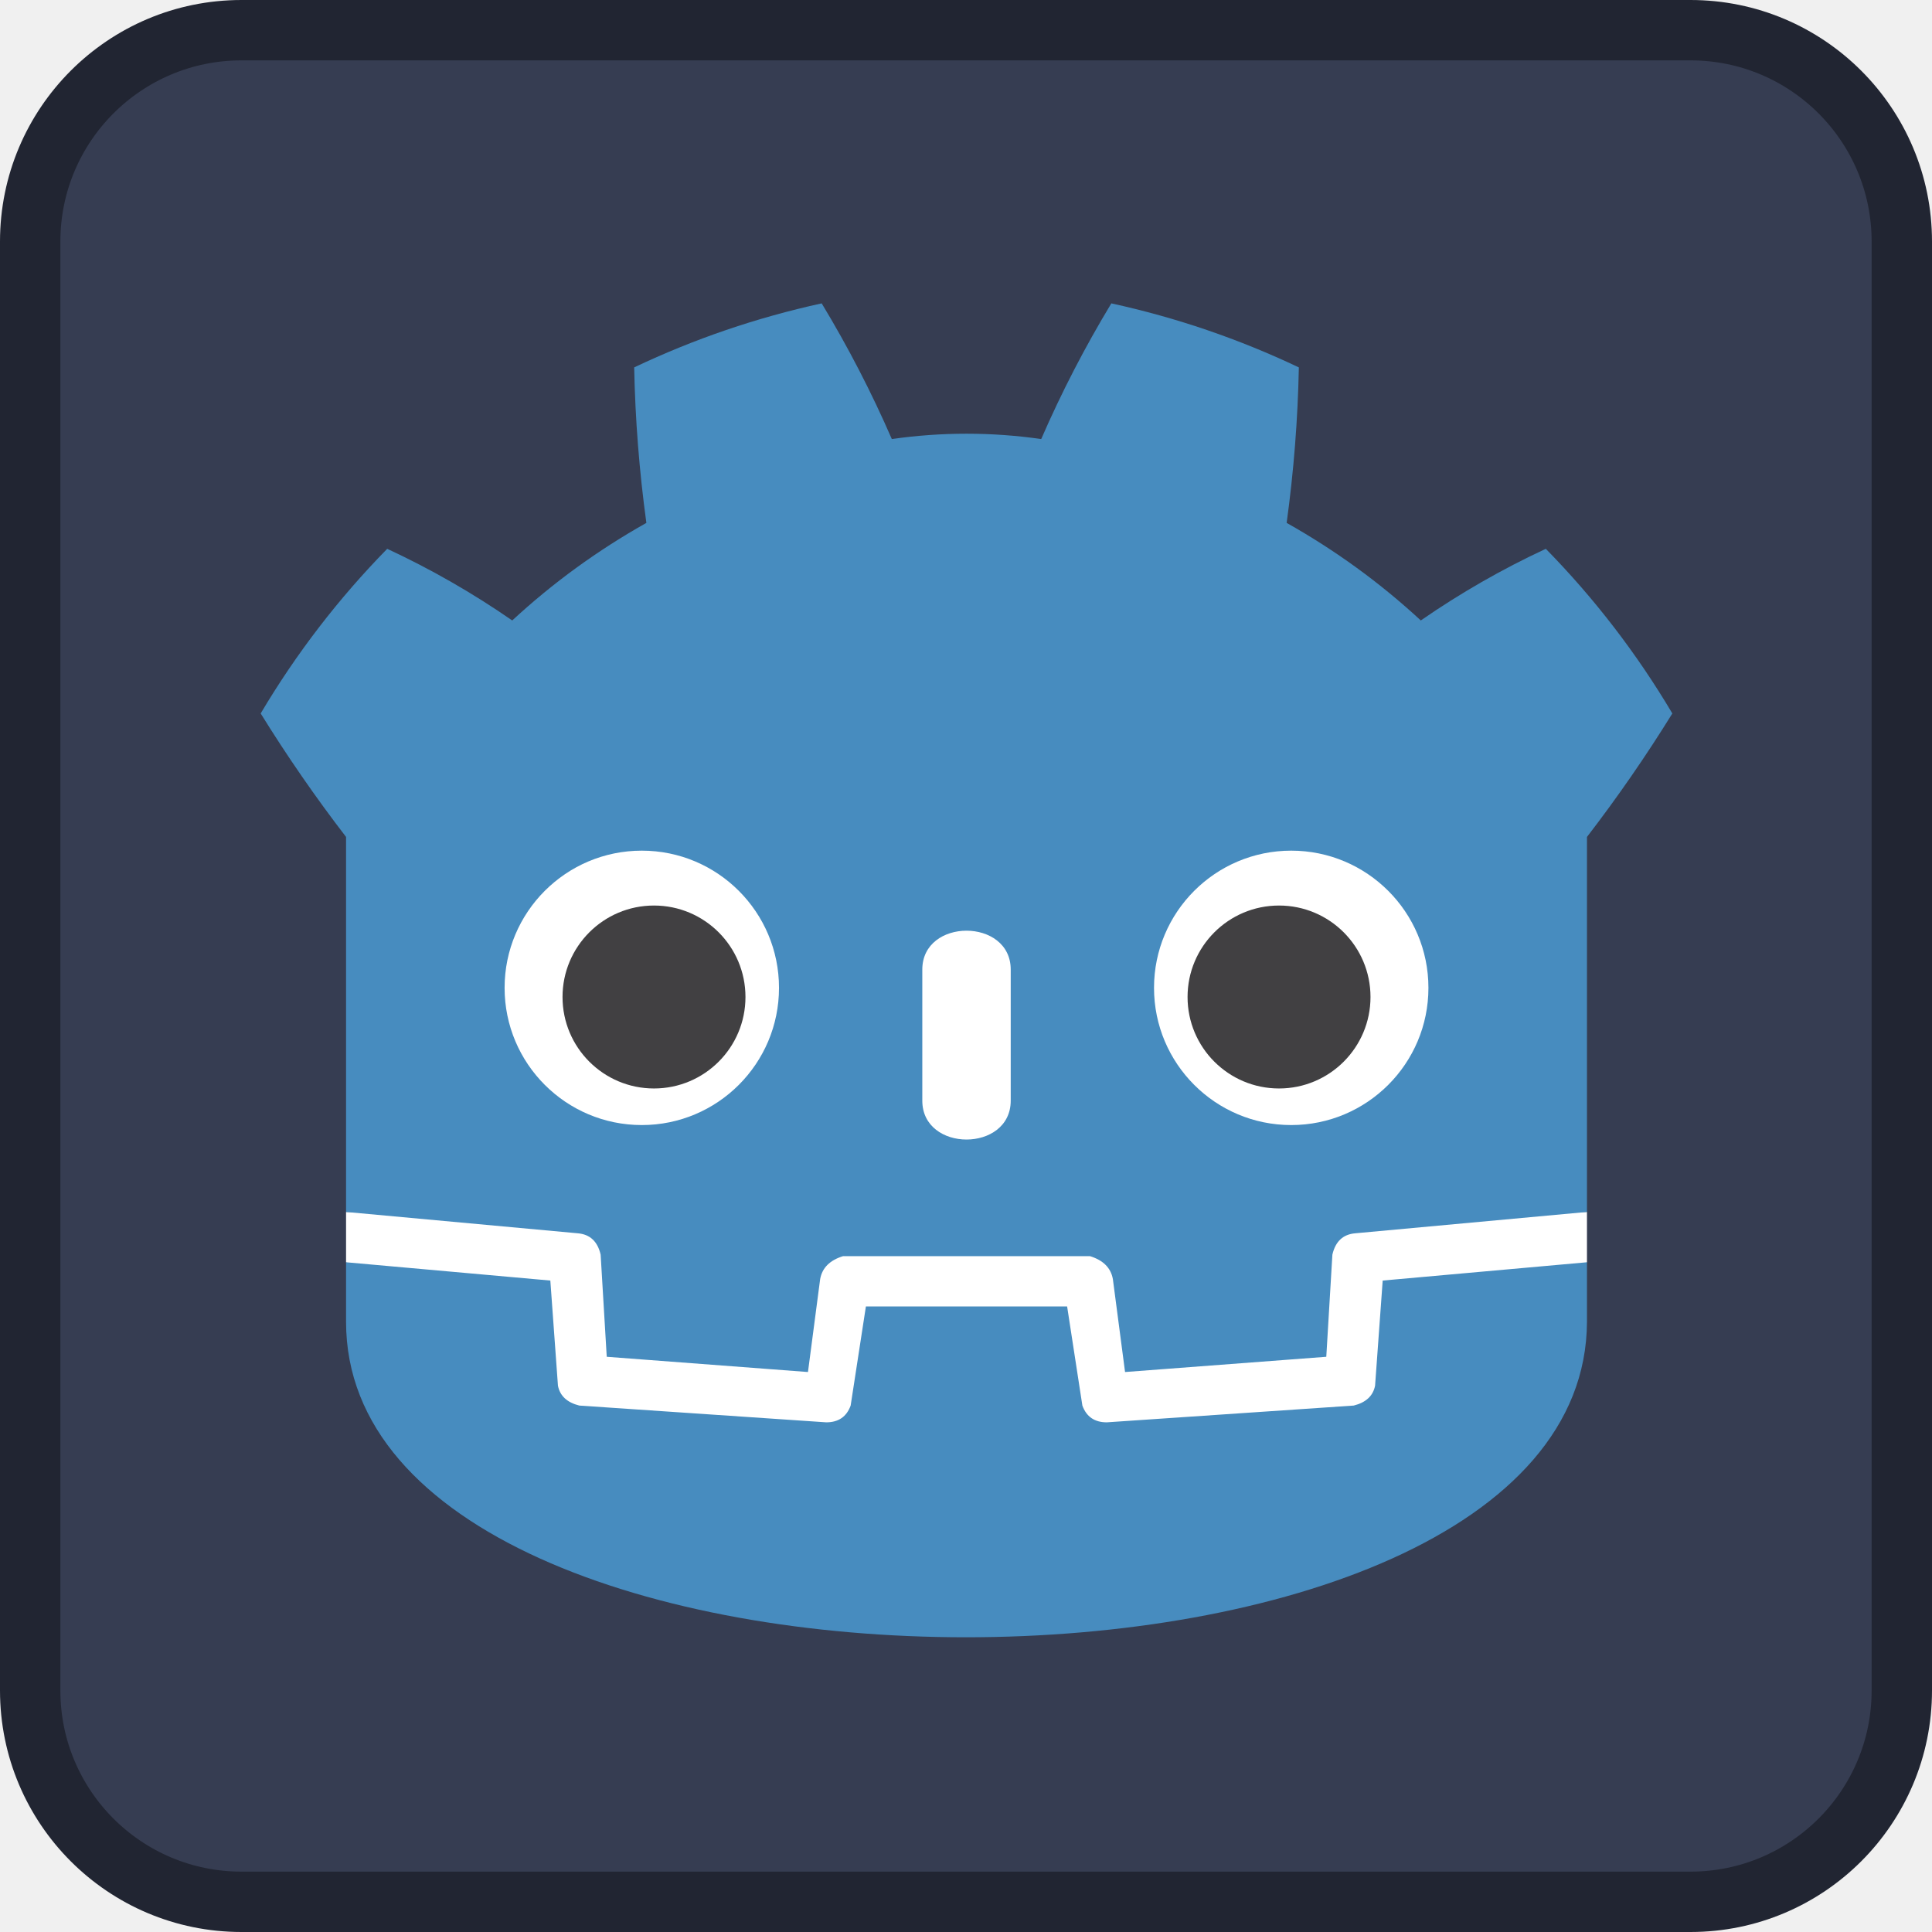
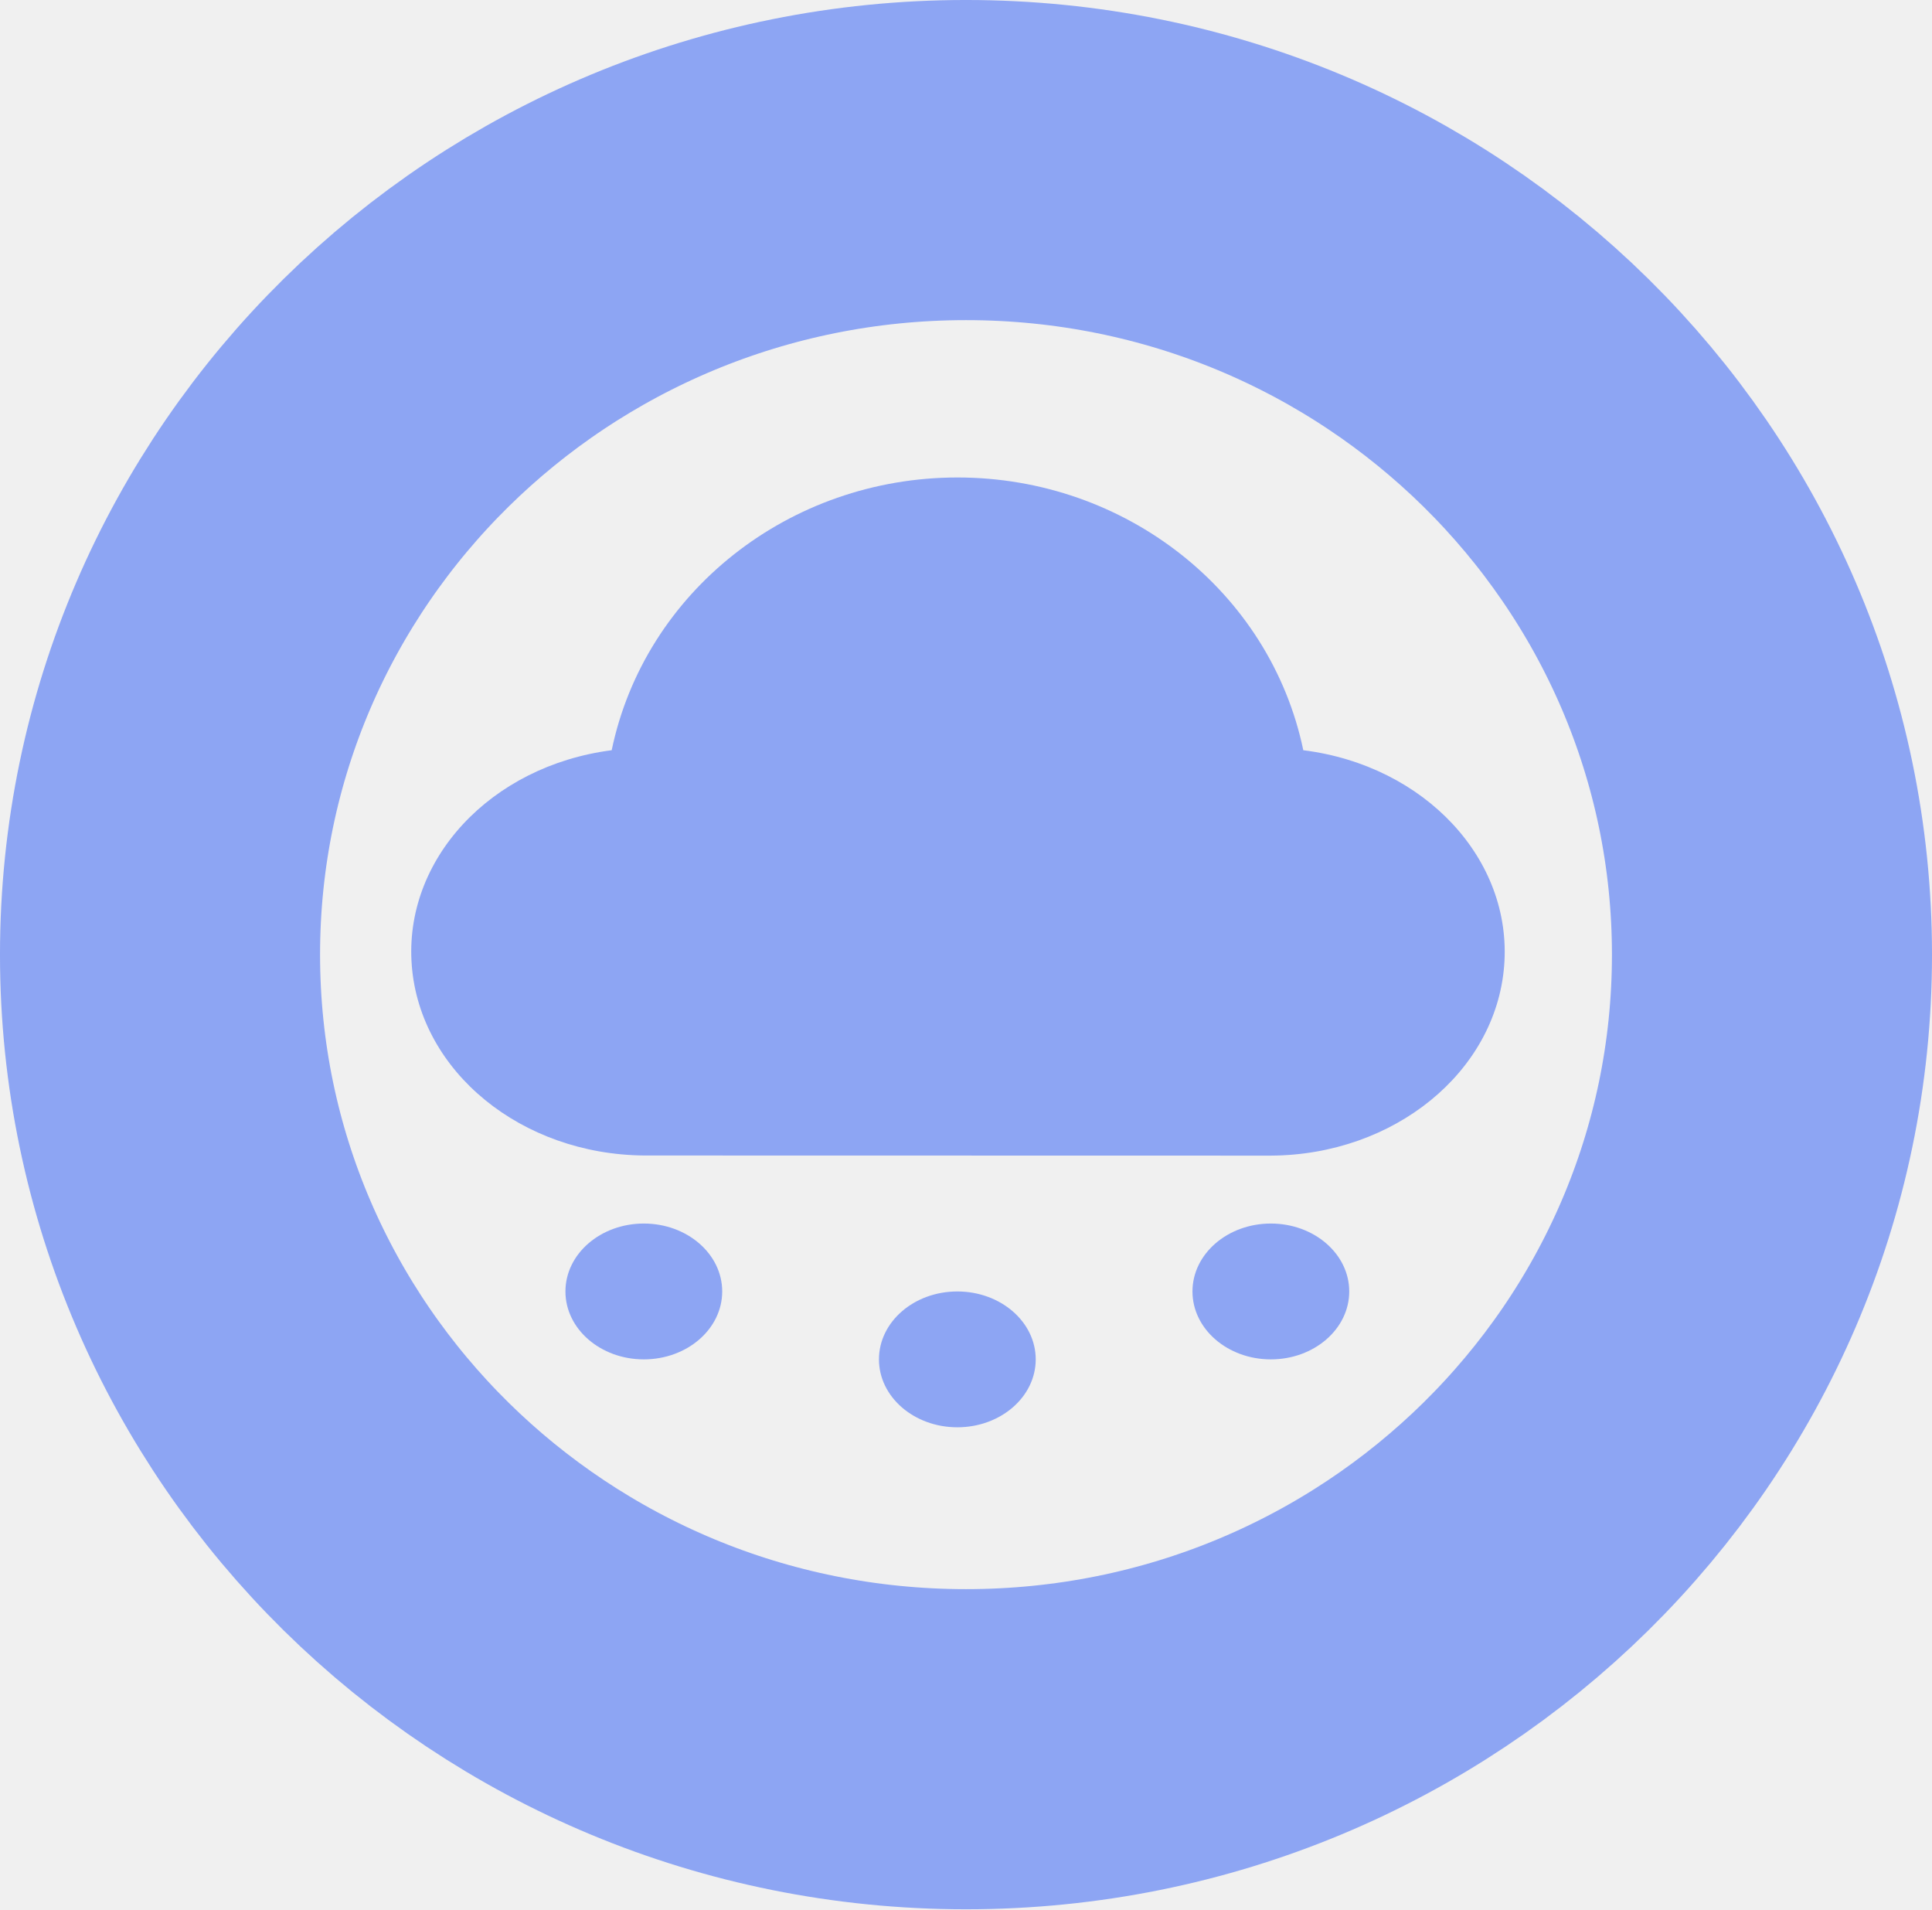
- <svg xmlns="http://www.w3.org/2000/svg" width="128" height="128">
-   <rect width="124" height="124" x="2" y="2" fill="#363d52" stroke="#212532" stroke-width="4" rx="14" />
-   <g fill="#fff" transform="translate(12.322 12.322)scale(.101)">
-     <path d="M105 673v33q407 354 814 0v-33z" />
-     <path fill="#478cbf" d="m105 673 152 14q12 1 15 14l4 67 132 10 8-61q2-11 15-15h162q13 4 15 15l8 61 132-10 4-67q3-13 15-14l152-14V427q30-39 56-81-35-59-83-108-43 20-82 47-40-37-88-64 7-51 8-102-59-28-123-42-26 43-46 89-49-7-98 0-20-46-46-89-64 14-123 42 1 51 8 102-48 27-88 64-39-27-82-47-48 49-83 108 26 42 56 81zm0 33v39c0 276 813 276 814 0v-39l-134 12-5 69q-2 10-14 13l-162 11q-12 0-16-11l-10-65H446l-10 65q-4 11-16 11l-162-11q-12-3-14-13l-5-69z" />
-     <path d="M483 600c0 34 58 34 58 0v-86c0-34-58-34-58 0z" />
-     <circle cx="725" cy="526" r="90" />
-     <circle cx="299" cy="526" r="90" />
-   </g>
-   <g fill="#414042" transform="translate(12.322 12.322)scale(.101)">
-     <circle cx="307" cy="532" r="60" />
-     <circle cx="717" cy="532" r="60" />
-   </g>
+ <svg xmlns="http://www.w3.org/2000/svg" width="119.1" height="117.675" version="1.1" id="svg1">
+   <defs id="defs1" />
+   <ellipse cx="59.55" cy="58.837" fill="none" stroke="#8da5f3" stroke-width="19.731" id="circle1" rx="49.685" ry="48.972" style="display:inline" />
+   <path fill="#8da5f3" d="m 78.343,71.224 a 14.495,12.558 0 0 0 2,-24.986 21.743,20.93 0 0 0 -42.635,0 14.495,12.558 0 0 0 2,24.978 z m -38.654,4.186 a 4.832,4.186 0 0 0 0,8.372 4.832,4.186 0 0 0 0,-8.372 z m 38.654,0 a 4.832,4.186 0 0 0 0,8.372 4.832,4.186 0 0 0 0,-8.372 z m -19.327,4.186 a 4.832,4.186 0 0 0 0,8.372 4.832,4.186 0 0 0 0,-8.372 z" id="path1" style="display:inline;stroke-width:4.497" />
</svg>
